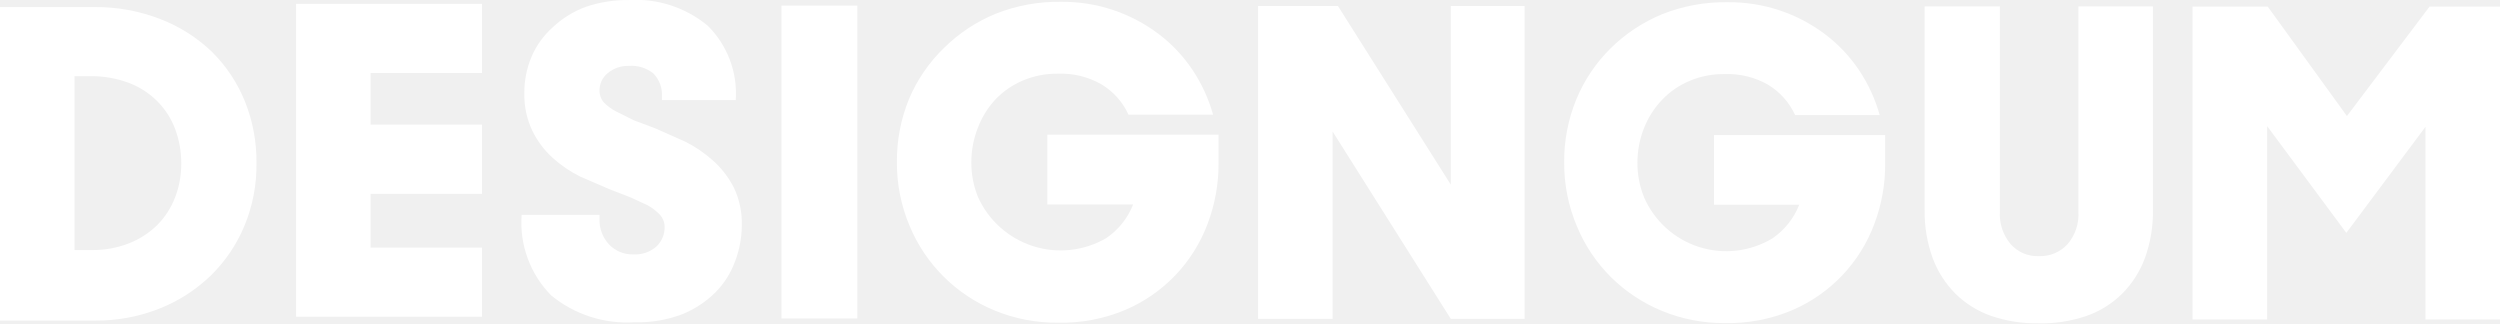
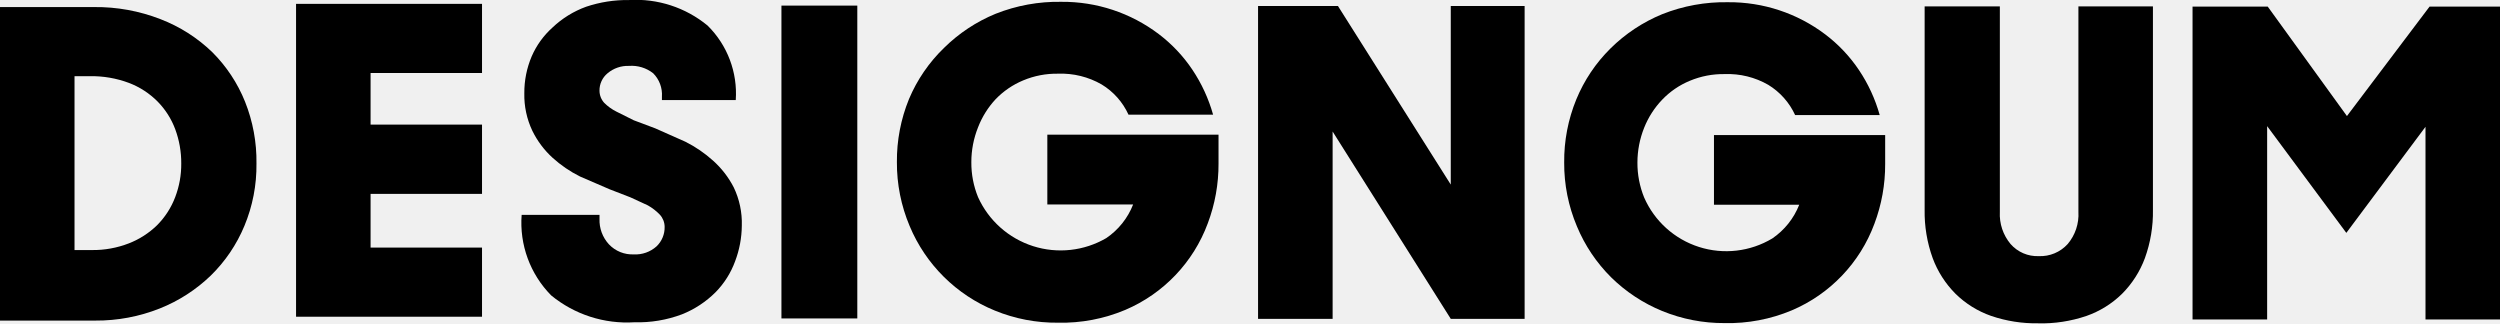
<svg xmlns="http://www.w3.org/2000/svg" width="126.302" height="16.335" viewBox="0 0 126.302 16.335">
  <g transform="translate(0 0.002)">
-     <path d="M325.7.7h3.8l4,5.528L337.673.7h3.561V16.505h-3.765V6.771l-4,5.359-4-5.393v9.768H325.7Z" transform="translate(-214.931 -0.367)" fill="#fff" />
-     <path d="M291.23,16.709a6.987,6.987,0,0,1-2.374-.373,4.85,4.85,0,0,1-1.8-1.119,5.019,5.019,0,0,1-1.153-1.8,6.85,6.85,0,0,1-.407-2.442V.7h3.8V11.078a2.34,2.34,0,0,0,.543,1.628,1.8,1.8,0,0,0,1.425.61,1.865,1.865,0,0,0,1.458-.61,2.306,2.306,0,0,0,.543-1.628V.7h3.765V10.977a6.818,6.818,0,0,1-.407,2.442,5.02,5.02,0,0,1-1.153,1.8,4.85,4.85,0,0,1-1.8,1.119,7.054,7.054,0,0,1-2.442.373Z" transform="translate(-188.262 -0.378)" fill="#fff" />
-     <path d="M239.805,16.31a8.174,8.174,0,0,1-3.154-.61,8,8,0,0,1-2.578-1.7,7.9,7.9,0,0,1-1.73-2.578A8.14,8.14,0,0,1,231.7,8.2a8.208,8.208,0,0,1,.611-3.188,7.8,7.8,0,0,1,1.73-2.578,8.072,8.072,0,0,1,2.612-1.73A8.581,8.581,0,0,1,239.975.1a8.038,8.038,0,0,1,4.918,1.628,7.5,7.5,0,0,1,1.7,1.8A7.9,7.9,0,0,1,247.64,5.8h-4.273a3.493,3.493,0,0,0-1.357-1.526,4.1,4.1,0,0,0-2.2-.543,4.375,4.375,0,0,0-1.764.339,4.1,4.1,0,0,0-1.391.95,4.409,4.409,0,0,0-.916,1.424A4.749,4.749,0,0,0,235.4,8.2a4.613,4.613,0,0,0,.339,1.764,4.526,4.526,0,0,0,6.478,2.069,3.7,3.7,0,0,0,1.357-1.7h-4.307V6.813h8.649V8.272a8.445,8.445,0,0,1-.543,3.019,7.631,7.631,0,0,1-4.172,4.375A8.275,8.275,0,0,1,239.805,16.31Z" transform="translate(-152.676 0.01)" fill="#fff" />
-     <path d="M186.3.7h4.036l5.7,9.022V.7h3.731V16.505h-3.731l-5.969-9.463v9.463H186.3Z" transform="translate(-122.742 -0.399)" fill="#fff" />
-     <path d="M140.739,16.31a8.174,8.174,0,0,1-3.188-.61,7.9,7.9,0,0,1-4.307-4.273A8.174,8.174,0,0,1,132.6,8.2a8.242,8.242,0,0,1,.611-3.188,7.8,7.8,0,0,1,1.764-2.578,8.072,8.072,0,0,1,2.612-1.73A8.581,8.581,0,0,1,140.909.1a8.038,8.038,0,0,1,4.918,1.628,7.5,7.5,0,0,1,1.7,1.8A7.937,7.937,0,0,1,148.574,5.8H144.3a3.459,3.459,0,0,0-1.357-1.526,4.1,4.1,0,0,0-2.2-.543,4.375,4.375,0,0,0-1.764.339,4.138,4.138,0,0,0-1.391.95A4.409,4.409,0,0,0,136.7,6.44a4.714,4.714,0,0,0-.339,1.764,4.579,4.579,0,0,0,.339,1.764,4.579,4.579,0,0,0,6.478,2.069,3.663,3.663,0,0,0,1.357-1.7H140.2V6.813h8.649V8.272a8.446,8.446,0,0,1-.543,3.019,7.631,7.631,0,0,1-4.172,4.375A8.276,8.276,0,0,1,140.739,16.31Z" transform="translate(-87.288 -0.01)" fill="#fff" />
-     <path d="M115.7.7h3.833V16.505H115.7Z" transform="translate(-76.221 -0.419)" fill="#fff" />
-     <path d="M82.6,16.279a6.03,6.03,0,0,1-4.206-1.357,5.228,5.228,0,0,1-1.492-4.07h3.934v.2a1.8,1.8,0,0,0,.475,1.289,1.628,1.628,0,0,0,1.255.509,1.594,1.594,0,0,0,1.153-.407,1.323,1.323,0,0,0,.407-.984.916.916,0,0,0-.237-.61,2.612,2.612,0,0,0-.611-.475l-.882-.407-1.051-.407-1.492-.644a6.139,6.139,0,0,1-1.391-.95,4.545,4.545,0,0,1-1.018-1.357,4.206,4.206,0,0,1-.407-1.9,4.68,4.68,0,0,1,.373-1.865A4.206,4.206,0,0,1,78.46,1.389a4.884,4.884,0,0,1,1.7-1.051A6.512,6.512,0,0,1,82.327,0a5.7,5.7,0,0,1,3.968,1.289,4.818,4.818,0,0,1,1.424,3.765H83.989v-.17A1.526,1.526,0,0,0,83.548,3.7a1.764,1.764,0,0,0-1.221-.373,1.594,1.594,0,0,0-1.085.373,1.119,1.119,0,0,0-.407.882.916.916,0,0,0,.237.61,2.374,2.374,0,0,0,.611.441l.882.441,1.085.407,1.526.678a6.342,6.342,0,0,1,1.391.95,4.68,4.68,0,0,1,1.051,1.357,4.172,4.172,0,0,1,.407,1.933,5.189,5.189,0,0,1-.339,1.8,4.375,4.375,0,0,1-.984,1.56,5.054,5.054,0,0,1-1.7,1.119A6.309,6.309,0,0,1,82.6,16.279Z" transform="translate(-50.548 0)" fill="#fff" />
-     <path d="M43.9.7h9.395V4.193h-5.63V6.8h5.63V10.3h-5.63v2.713h5.63v3.493H43.9Z" transform="translate(-28.943 -0.507)" fill="#fff" />
-     <path d="M0,.7H4.748a8.988,8.988,0,0,1,3.358.61,7.8,7.8,0,0,1,2.612,1.662,7.462,7.462,0,0,1,1.662,2.51,8.106,8.106,0,0,1,.577,3.12,7.936,7.936,0,0,1-.61,3.154,7.563,7.563,0,0,1-1.7,2.51,7.936,7.936,0,0,1-2.578,1.662,8.649,8.649,0,0,1-3.256.611H0ZM3.765,4.192v8.784h.882a4.986,4.986,0,0,0,1.865-.339,4.24,4.24,0,0,0,1.424-.916A4.036,4.036,0,0,0,8.852,10.3a4.647,4.647,0,0,0,.305-1.7,4.884,4.884,0,0,0-.305-1.73A3.968,3.968,0,0,0,7.97,5.481a4.07,4.07,0,0,0-1.458-.95,5.359,5.359,0,0,0-1.967-.339Z" transform="translate(0 -0.345)" fill="#fff" />
+     <path d="M325.7.7h3.8l4,5.528L337.673.7h3.561V16.505h-3.765V6.771l-4,5.359-4-5.393v9.768H325.7Z" transform="translate(-214.931 -0.367)" fill="currentColor" />
+     <path d="M291.23,16.709a6.987,6.987,0,0,1-2.374-.373,4.85,4.85,0,0,1-1.8-1.119,5.019,5.019,0,0,1-1.153-1.8,6.85,6.85,0,0,1-.407-2.442V.7h3.8V11.078a2.34,2.34,0,0,0,.543,1.628,1.8,1.8,0,0,0,1.425.61,1.865,1.865,0,0,0,1.458-.61,2.306,2.306,0,0,0,.543-1.628V.7h3.765V10.977a6.818,6.818,0,0,1-.407,2.442,5.02,5.02,0,0,1-1.153,1.8,4.85,4.85,0,0,1-1.8,1.119,7.054,7.054,0,0,1-2.442.373Z" transform="translate(-188.262 -0.378)" fill="currentColor" />
+     <path d="M239.805,16.31a8.174,8.174,0,0,1-3.154-.61,8,8,0,0,1-2.578-1.7,7.9,7.9,0,0,1-1.73-2.578A8.14,8.14,0,0,1,231.7,8.2a8.208,8.208,0,0,1,.611-3.188,7.8,7.8,0,0,1,1.73-2.578,8.072,8.072,0,0,1,2.612-1.73A8.581,8.581,0,0,1,239.975.1a8.038,8.038,0,0,1,4.918,1.628,7.5,7.5,0,0,1,1.7,1.8A7.9,7.9,0,0,1,247.64,5.8h-4.273a3.493,3.493,0,0,0-1.357-1.526,4.1,4.1,0,0,0-2.2-.543,4.375,4.375,0,0,0-1.764.339,4.1,4.1,0,0,0-1.391.95,4.409,4.409,0,0,0-.916,1.424A4.749,4.749,0,0,0,235.4,8.2a4.613,4.613,0,0,0,.339,1.764,4.526,4.526,0,0,0,6.478,2.069,3.7,3.7,0,0,0,1.357-1.7h-4.307V6.813h8.649V8.272a8.445,8.445,0,0,1-.543,3.019,7.631,7.631,0,0,1-4.172,4.375A8.275,8.275,0,0,1,239.805,16.31Z" transform="translate(-152.676 0.01)" fill="currentColor" />
+     <path d="M186.3.7h4.036l5.7,9.022V.7h3.731V16.505h-3.731l-5.969-9.463v9.463H186.3Z" transform="translate(-122.742 -0.399)" fill="currentColor" />
+     <path d="M140.739,16.31a8.174,8.174,0,0,1-3.188-.61,7.9,7.9,0,0,1-4.307-4.273A8.174,8.174,0,0,1,132.6,8.2a8.242,8.242,0,0,1,.611-3.188,7.8,7.8,0,0,1,1.764-2.578,8.072,8.072,0,0,1,2.612-1.73A8.581,8.581,0,0,1,140.909.1a8.038,8.038,0,0,1,4.918,1.628,7.5,7.5,0,0,1,1.7,1.8A7.937,7.937,0,0,1,148.574,5.8H144.3a3.459,3.459,0,0,0-1.357-1.526,4.1,4.1,0,0,0-2.2-.543,4.375,4.375,0,0,0-1.764.339,4.138,4.138,0,0,0-1.391.95A4.409,4.409,0,0,0,136.7,6.44a4.714,4.714,0,0,0-.339,1.764,4.579,4.579,0,0,0,.339,1.764,4.579,4.579,0,0,0,6.478,2.069,3.663,3.663,0,0,0,1.357-1.7H140.2V6.813h8.649V8.272a8.446,8.446,0,0,1-.543,3.019,7.631,7.631,0,0,1-4.172,4.375A8.276,8.276,0,0,1,140.739,16.31Z" transform="translate(-87.288 -0.01)" fill="currentColor" />
+     <path d="M115.7.7h3.833V16.505H115.7Z" transform="translate(-76.221 -0.419)" fill="currentColor" />
+     <path d="M82.6,16.279a6.03,6.03,0,0,1-4.206-1.357,5.228,5.228,0,0,1-1.492-4.07h3.934v.2a1.8,1.8,0,0,0,.475,1.289,1.628,1.628,0,0,0,1.255.509,1.594,1.594,0,0,0,1.153-.407,1.323,1.323,0,0,0,.407-.984.916.916,0,0,0-.237-.61,2.612,2.612,0,0,0-.611-.475l-.882-.407-1.051-.407-1.492-.644a6.139,6.139,0,0,1-1.391-.95,4.545,4.545,0,0,1-1.018-1.357,4.206,4.206,0,0,1-.407-1.9,4.68,4.68,0,0,1,.373-1.865A4.206,4.206,0,0,1,78.46,1.389a4.884,4.884,0,0,1,1.7-1.051A6.512,6.512,0,0,1,82.327,0a5.7,5.7,0,0,1,3.968,1.289,4.818,4.818,0,0,1,1.424,3.765H83.989v-.17A1.526,1.526,0,0,0,83.548,3.7a1.764,1.764,0,0,0-1.221-.373,1.594,1.594,0,0,0-1.085.373,1.119,1.119,0,0,0-.407.882.916.916,0,0,0,.237.61,2.374,2.374,0,0,0,.611.441l.882.441,1.085.407,1.526.678a6.342,6.342,0,0,1,1.391.95,4.68,4.68,0,0,1,1.051,1.357,4.172,4.172,0,0,1,.407,1.933,5.189,5.189,0,0,1-.339,1.8,4.375,4.375,0,0,1-.984,1.56,5.054,5.054,0,0,1-1.7,1.119A6.309,6.309,0,0,1,82.6,16.279Z" transform="translate(-50.548 0)" fill="currentColor" />
+     <path d="M43.9.7h9.395V4.193h-5.63V6.8h5.63V10.3h-5.63v2.713h5.63v3.493H43.9Z" transform="translate(-28.943 -0.507)" fill="currentColor" />
+     <path d="M0,.7H4.748a8.988,8.988,0,0,1,3.358.61,7.8,7.8,0,0,1,2.612,1.662,7.462,7.462,0,0,1,1.662,2.51,8.106,8.106,0,0,1,.577,3.12,7.936,7.936,0,0,1-.61,3.154,7.563,7.563,0,0,1-1.7,2.51,7.936,7.936,0,0,1-2.578,1.662,8.649,8.649,0,0,1-3.256.611H0ZM3.765,4.192v8.784h.882a4.986,4.986,0,0,0,1.865-.339,4.24,4.24,0,0,0,1.424-.916A4.036,4.036,0,0,0,8.852,10.3a4.647,4.647,0,0,0,.305-1.7,4.884,4.884,0,0,0-.305-1.73A3.968,3.968,0,0,0,7.97,5.481a4.07,4.07,0,0,0-1.458-.95,5.359,5.359,0,0,0-1.967-.339Z" transform="translate(0 -0.345)" fill="currentColor" />
  </g>
</svg>
